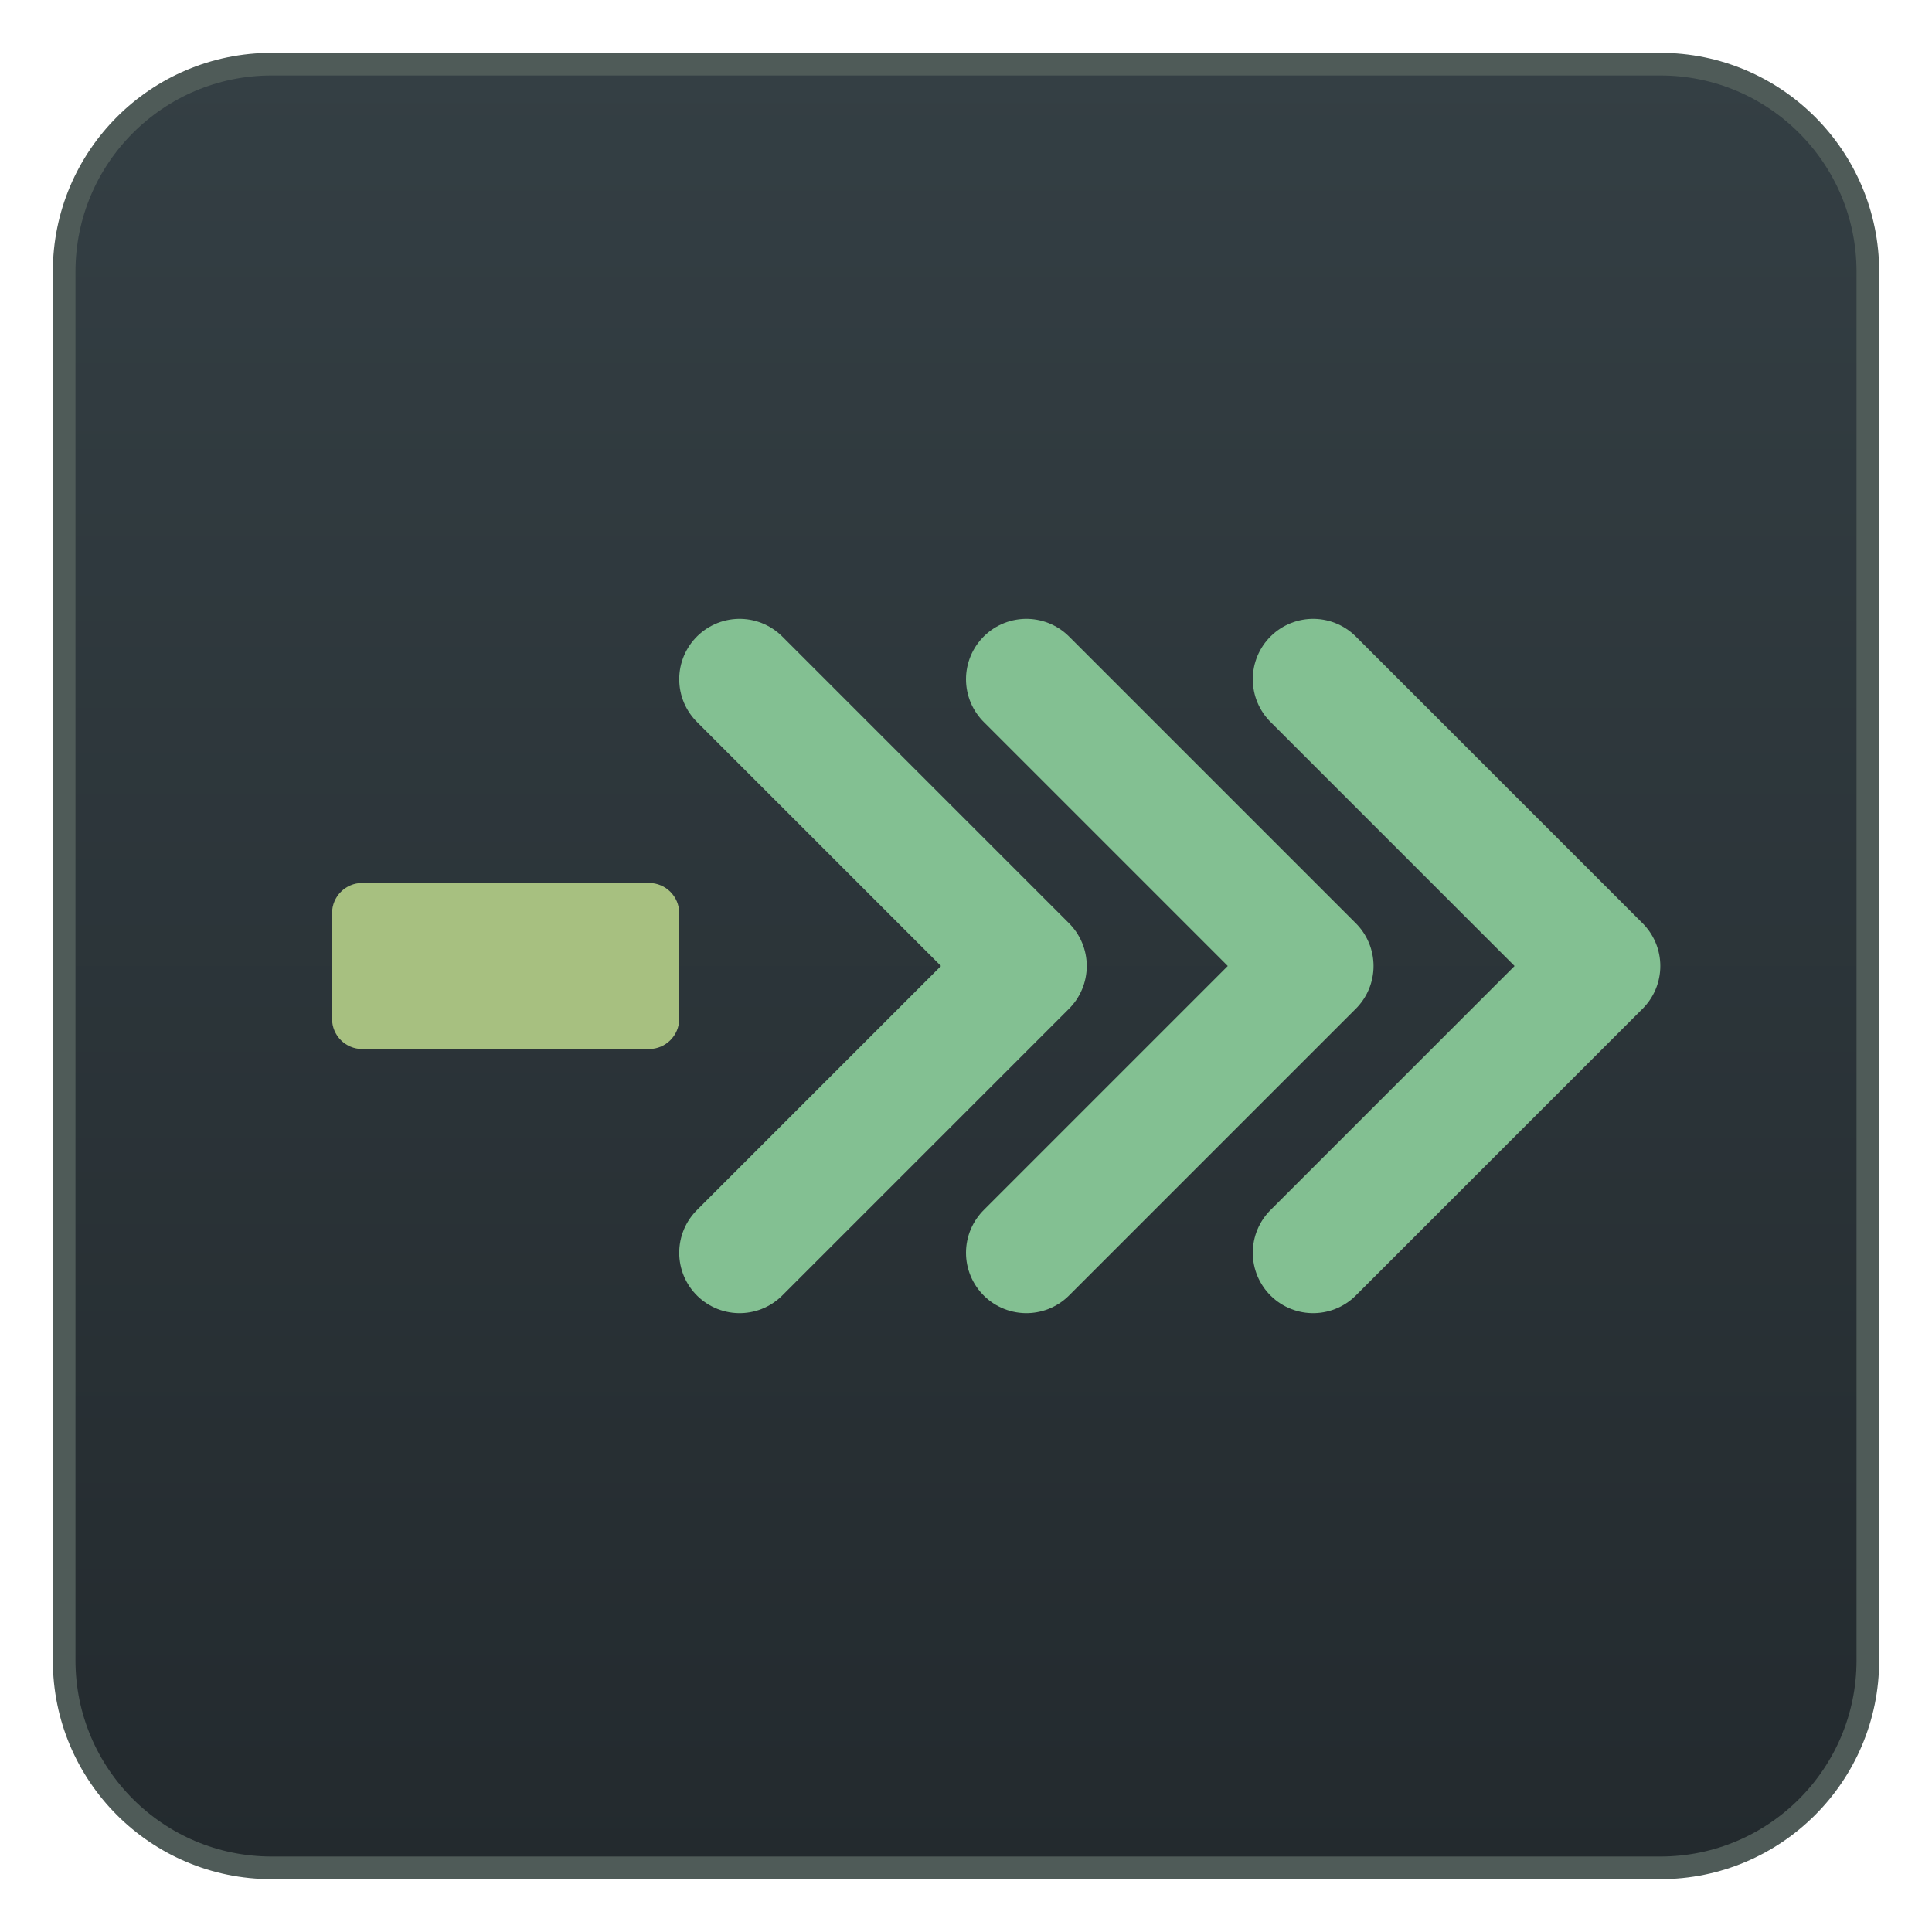
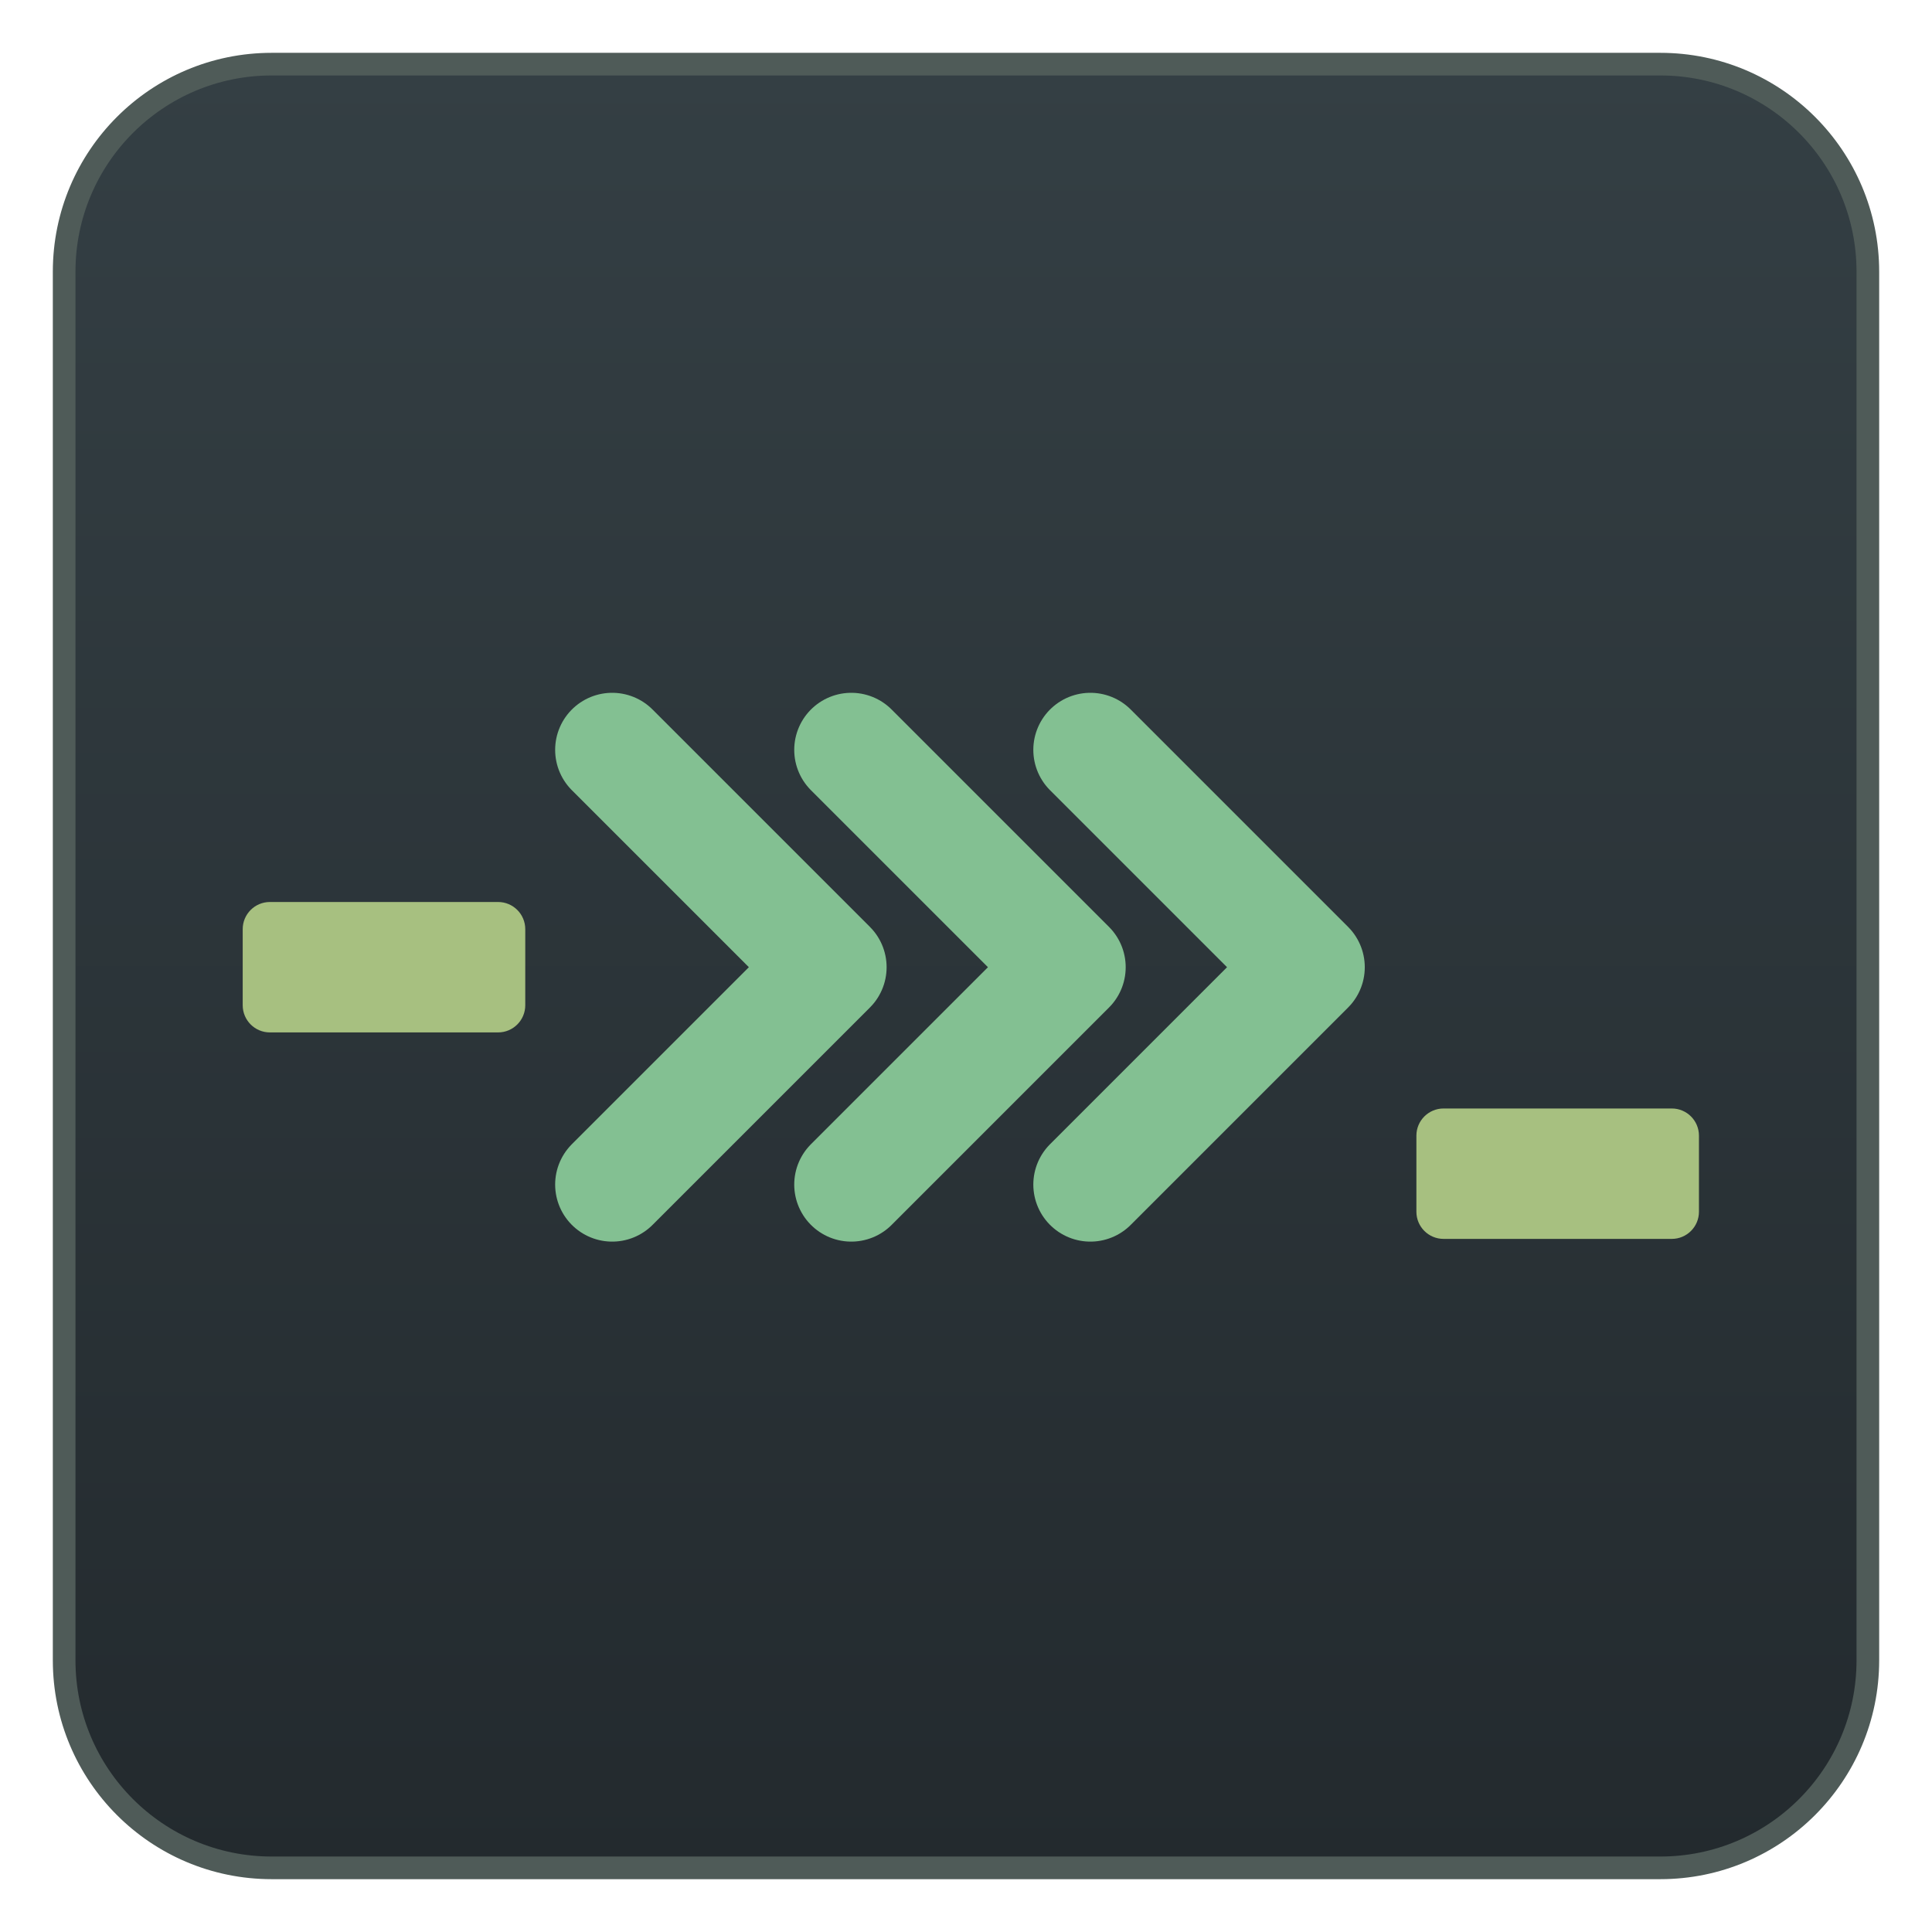
<svg xmlns="http://www.w3.org/2000/svg" viewBox="0 0 256 256">
  <defs>
    <linearGradient id="g" x1="0" y1="0" x2="0" y2="1">
      <stop offset="0" stop-color="#343f44" />
      <stop offset="1" stop-color="#232a2e" />
    </linearGradient>
  </defs>
  <rect x="8" y="8" width="240" height="240" rx="28" fill="url(#g)" />
  <rect x="8.5" y="8.5" width="239" height="239" rx="27.5" fill="none" stroke="#4f5b58" stroke-width="3" />
-   <rect x="44" y="117" width="46" height="22" rx="4" fill="#a7c080" />
-   <g fill="none" stroke="#83c092" stroke-width="16" stroke-linecap="round" stroke-linejoin="round">
-     <polyline points="98,90 136,128 98,166" />
-     <polyline points="136,90 174,128 136,166" />
-     <polyline points="174,90 212,128 174,166" />
+   <g transform="translate(12 36) scale(0.72)">
+     <rect x="28" y="116" width="52" height="24" rx="5" fill="#a7c080" />
+     <g fill="none" stroke="#83c092" stroke-width="21" stroke-linecap="round" stroke-linejoin="round">
+       <polyline points="96,88 136,128 96,168" />
+       <polyline points="140,88 180,128 140,168" />
+       <polyline points="184,88 224,128 184,168" />
+     </g>
+     <rect x="244" y="154" width="52" height="24" rx="5" fill="#a7c080" />
  </g>
</svg>
